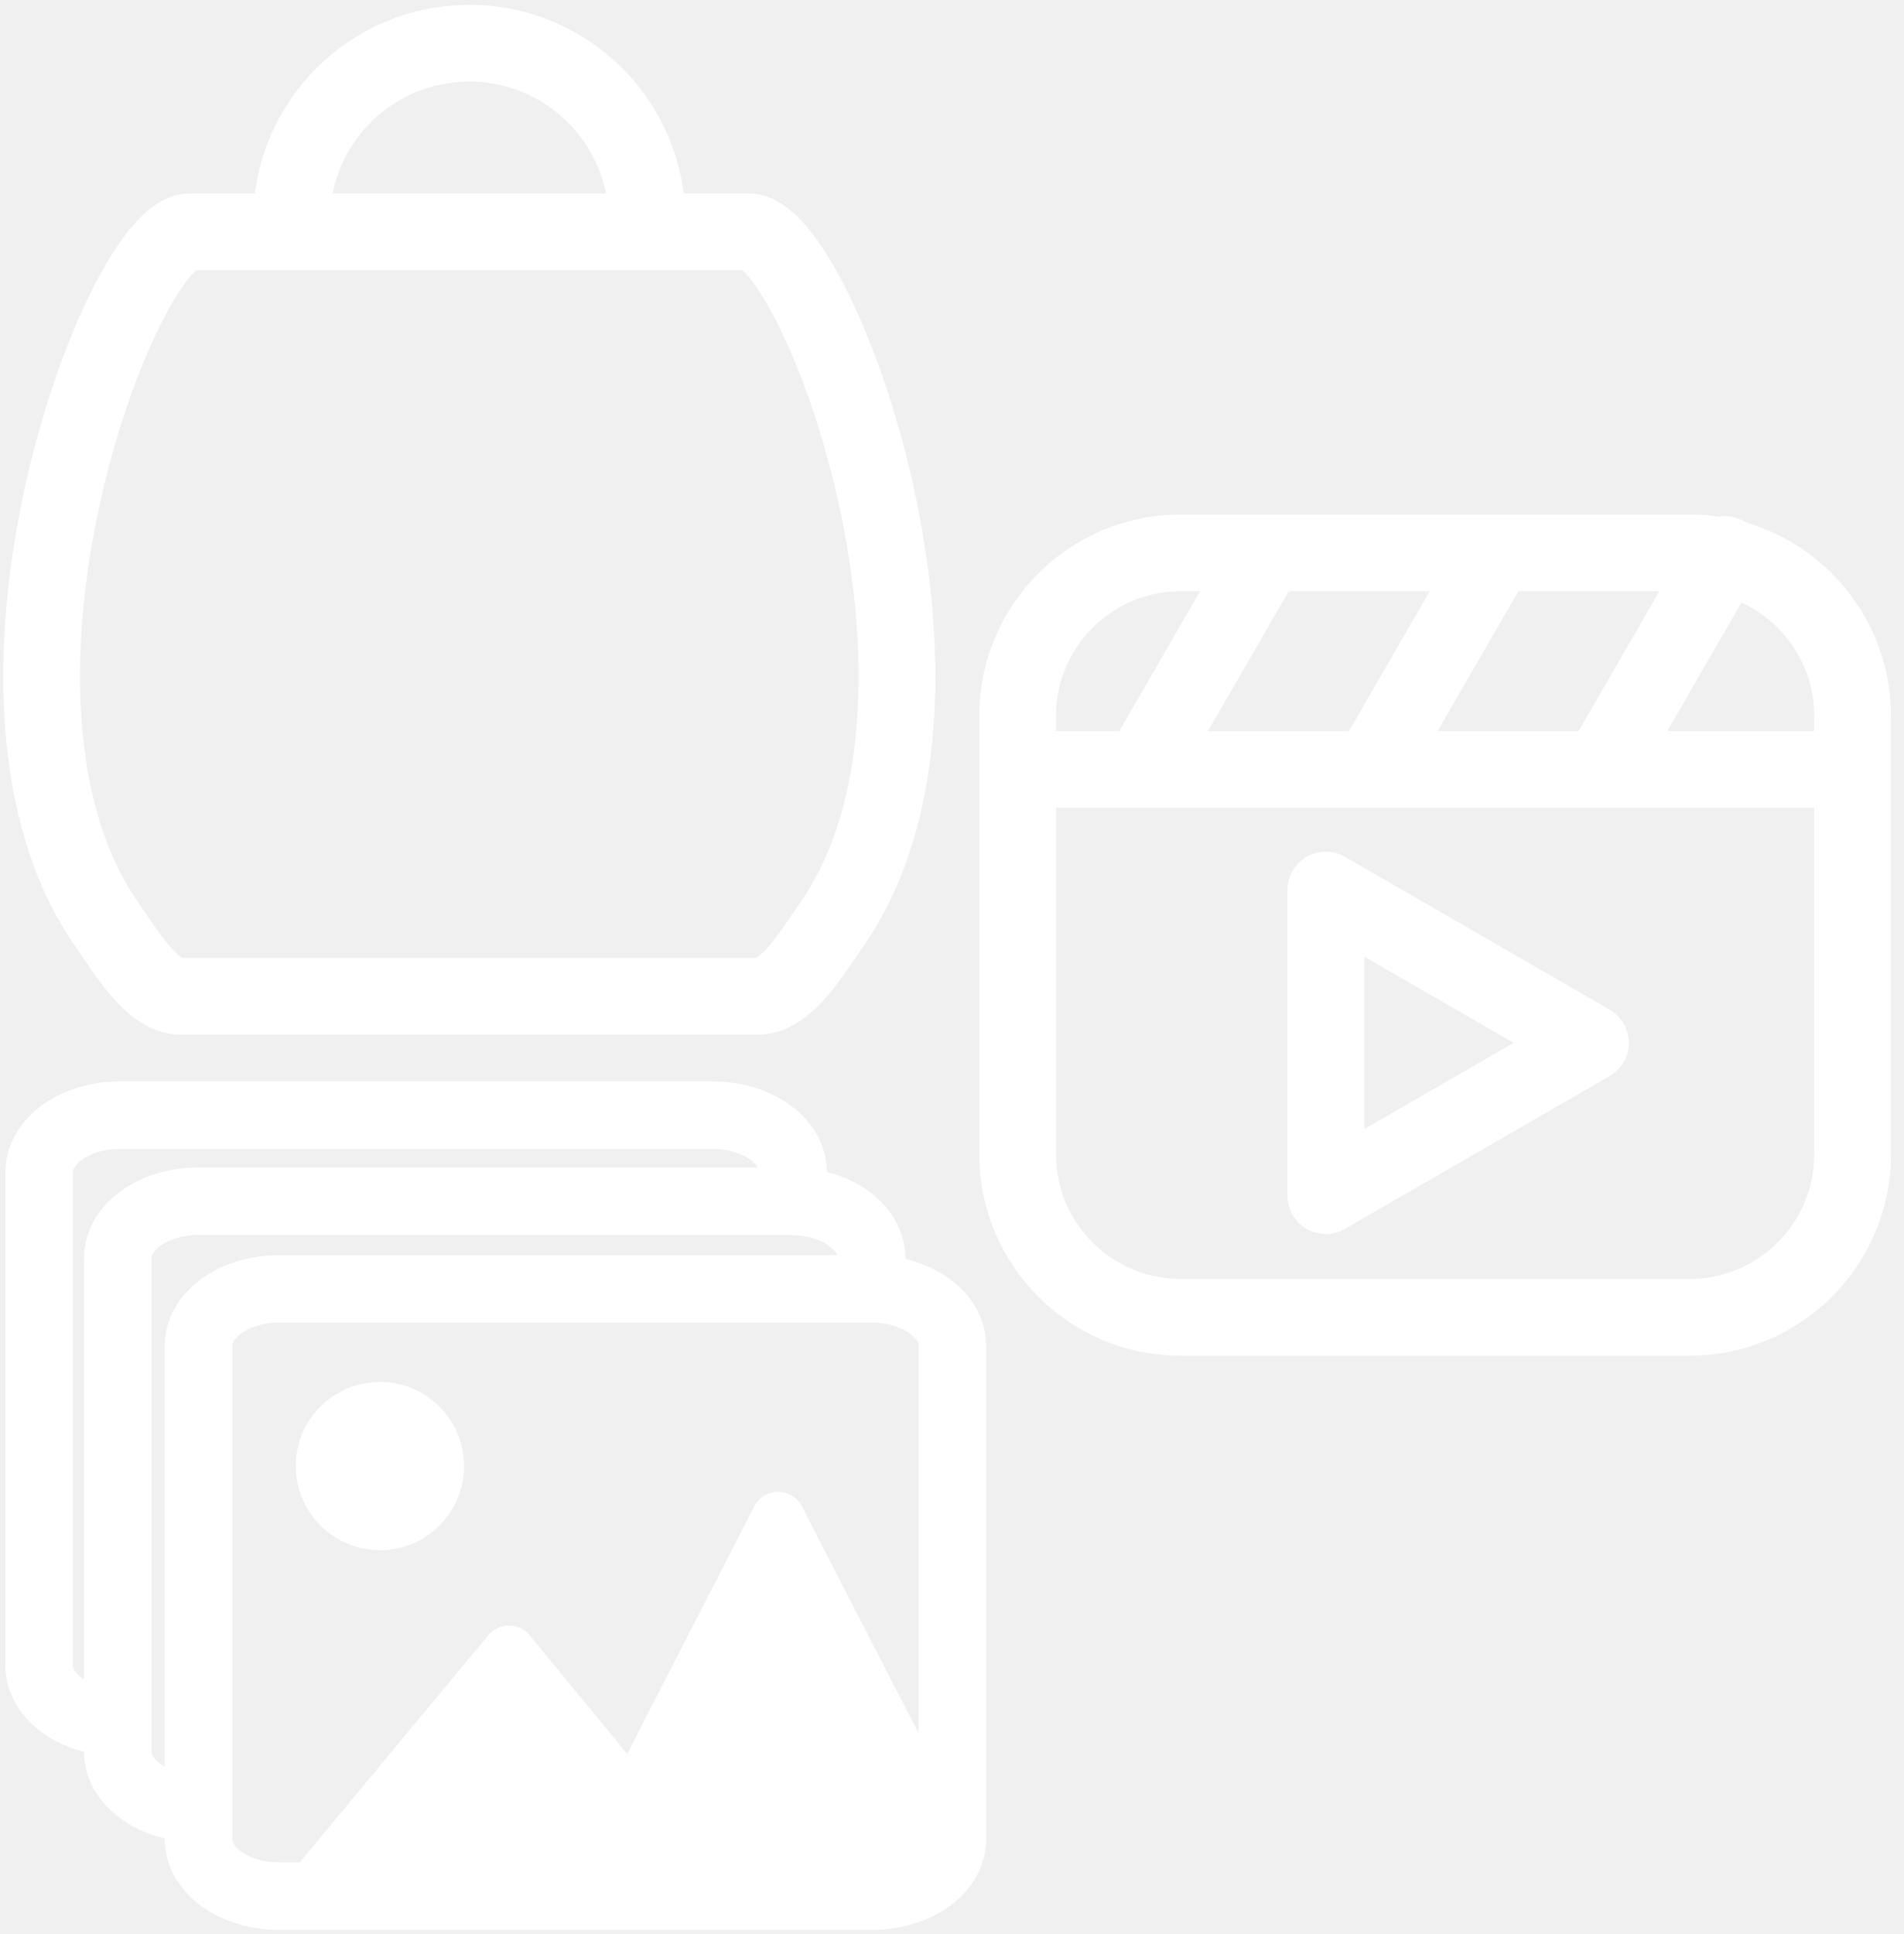
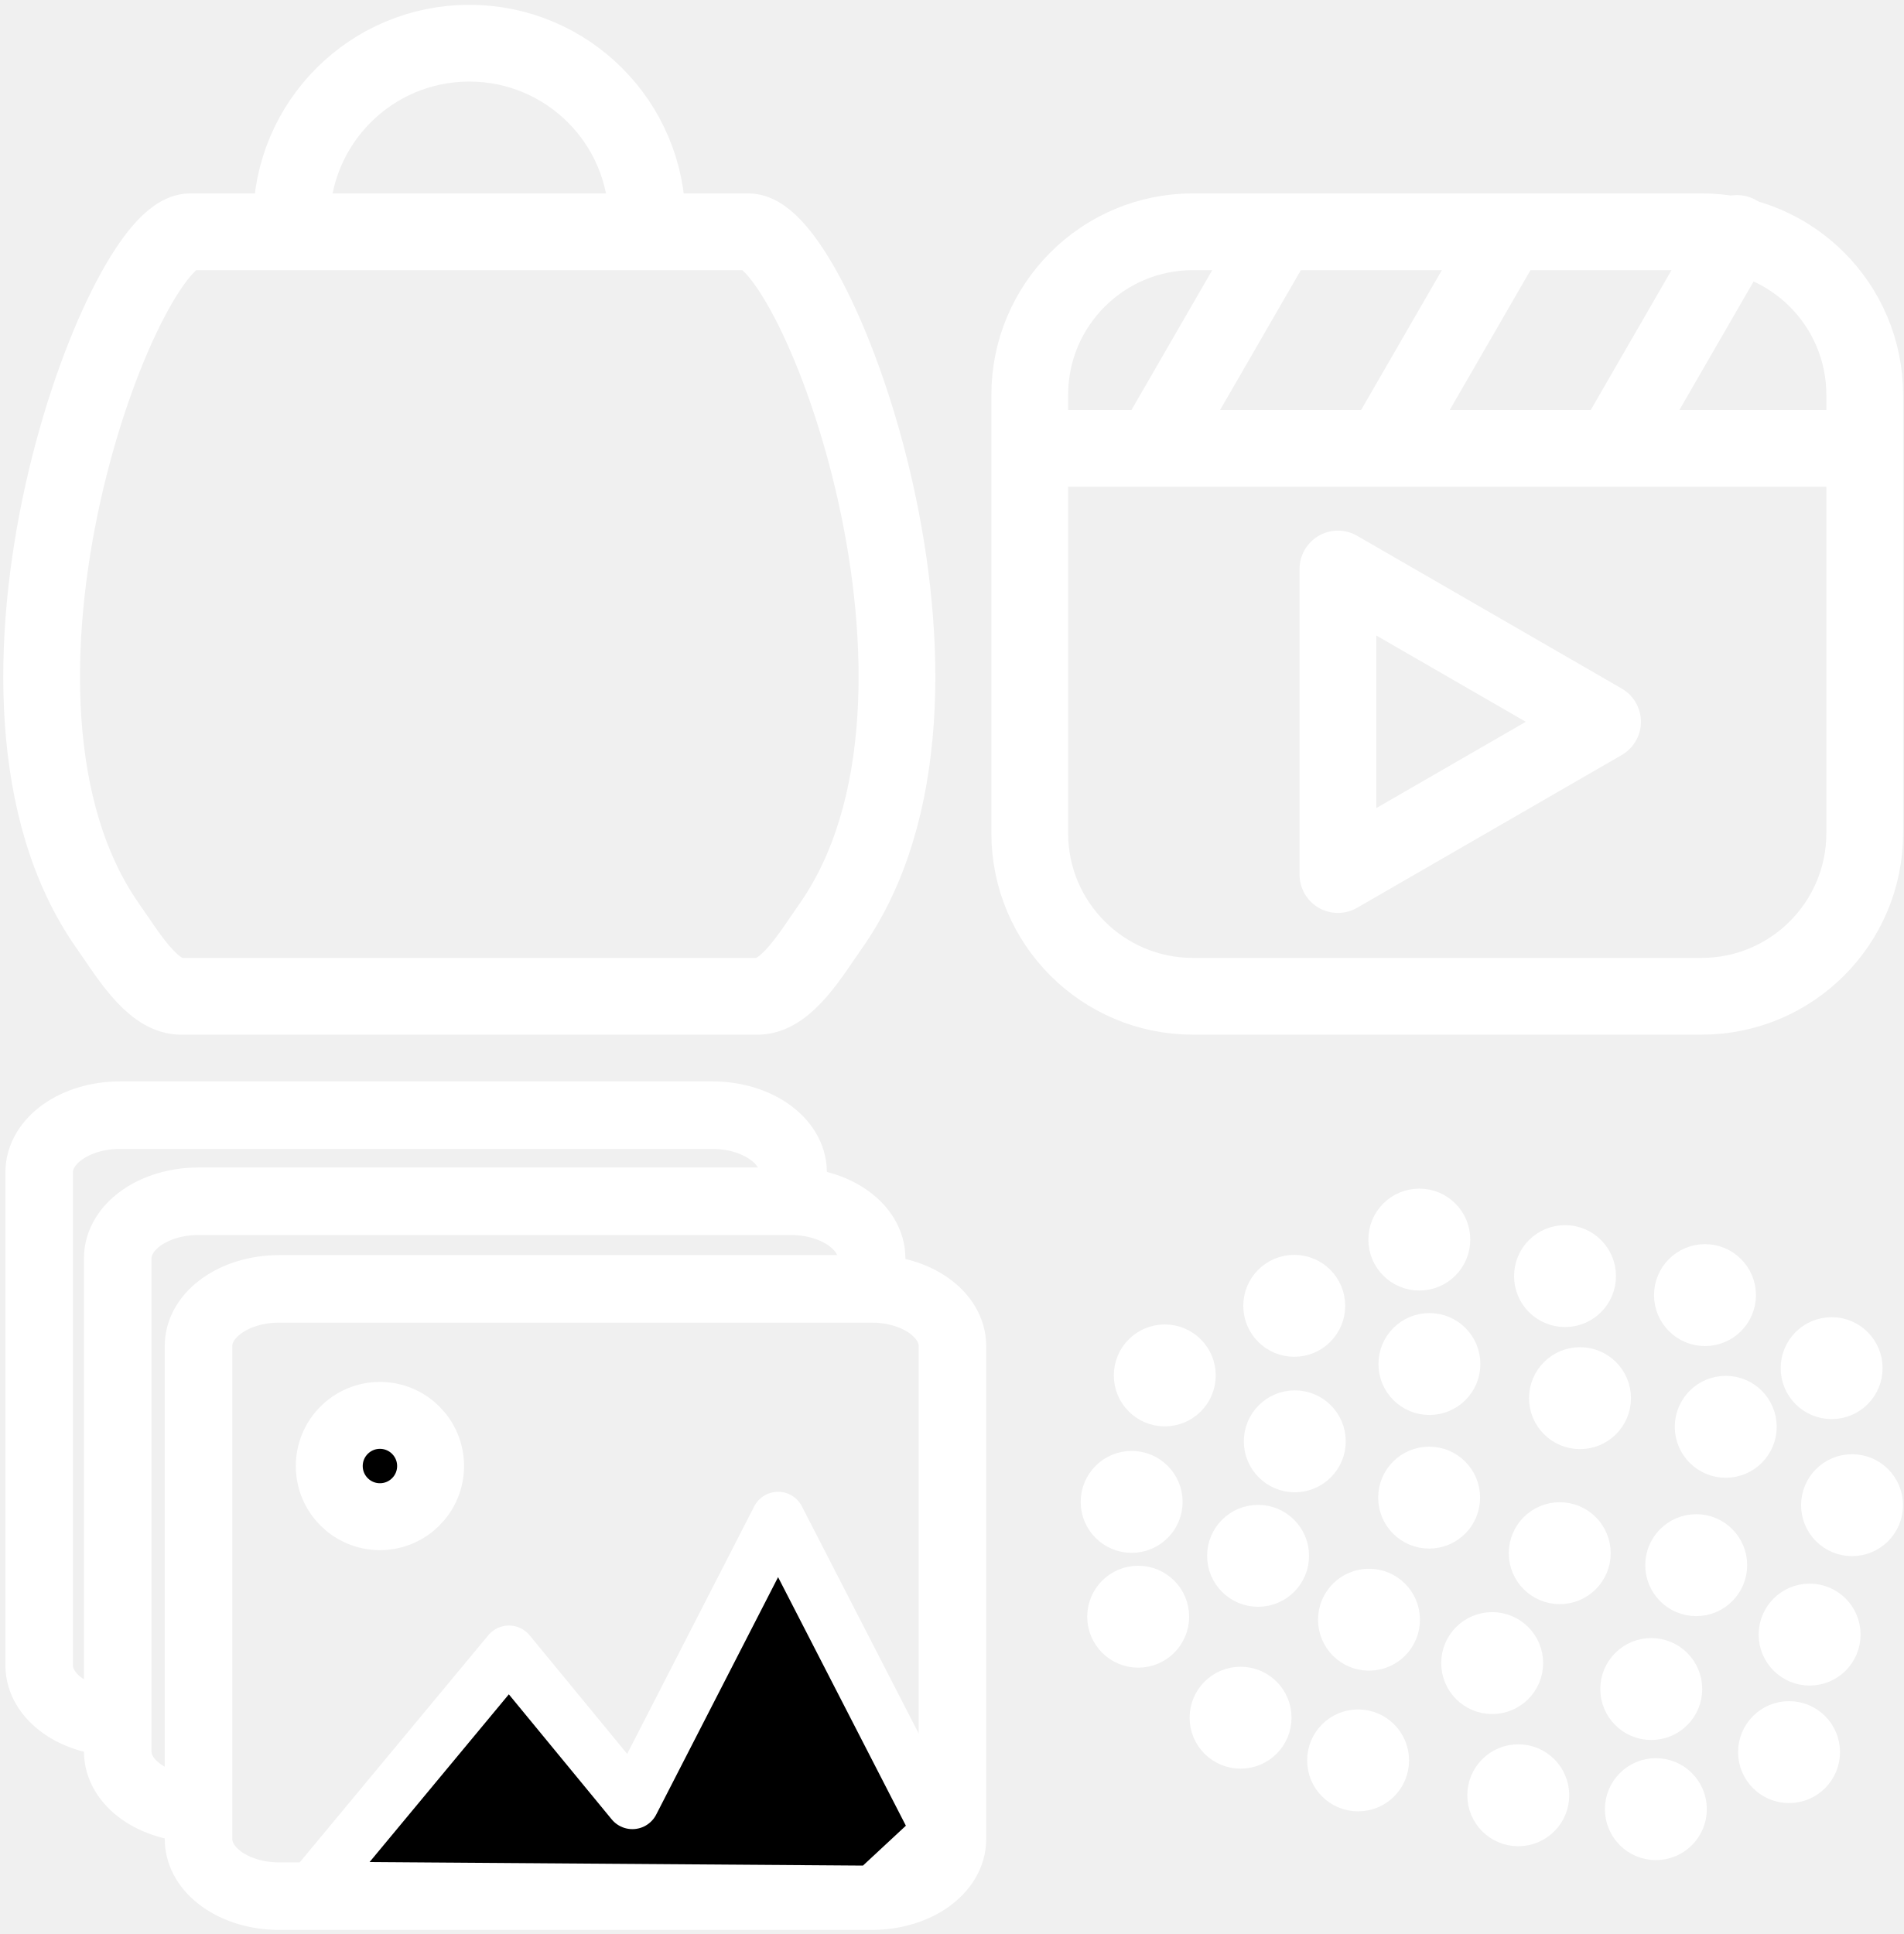
<svg xmlns="http://www.w3.org/2000/svg" width="62mm" height="63mm" version="1.1" viewBox="0 0 62 63">
  <defs>
    <clipPath id="clipPath4029">
      <rect x="39.302" y="-23.741" width="24.557" height="19.782" rx="2.63" ry="1.861" d="m 41.931,-23.741 h 19.297 c 1.457,0 2.63,0.83 2.63,1.861 v 16.06 c 0,1.031 -1.173,1.861 -2.63,1.861 H 41.931 c -1.457,0 -2.63,-0.83 -2.63,-1.861 V -21.88 c 0,-1.031 1.173,-1.861 2.63,-1.861 z" display="none" fill="none" stroke="#FFF" stroke-linecap="round" stroke-linejoin="round" stroke-width="2.2" />
      <path class="powerclip" d="m30.57-32.337h36.757v31.982h-36.757zm11.362 8.596c-1.457 0-2.63 0.83-2.63 1.861v16.06c0 1.031 1.173 1.861 2.63 1.861h19.297c1.457 0 2.63-0.83 2.63-1.861v-16.06c0-1.031-1.173-1.861-2.63-1.861z" fill="none" stroke="#FFF" stroke-linecap="round" stroke-linejoin="round" stroke-width="2.2" />
    </clipPath>
    <clipPath id="clipath_lpe_path-effect4041">
      <rect x="39.302" y="-23.741" width="24.557" height="19.782" rx="2.63" ry="1.861" d="m 41.931,-23.741 h 19.297 c 1.457,0 2.63,0.83 2.63,1.861 v 16.06 c 0,1.031 -1.173,1.861 -2.63,1.861 H 41.931 c -1.457,0 -2.63,-0.83 -2.63,-1.861 V -21.88 c 0,-1.031 1.173,-1.861 2.63,-1.861 z" display="none" fill="none" stroke="#FFF" stroke-linecap="round" stroke-linejoin="round" stroke-width="2.2" />
      <path class="powerclip" d="m30.57-32.337h36.757v31.982h-36.757zm11.362 8.596c-1.457 0-2.63 0.83-2.63 1.861v16.06c0 1.031 1.173 1.861 2.63 1.861h19.297c1.457 0 2.63-0.83 2.63-1.861v-16.06c0-1.031-1.173-1.861-2.63-1.861z" fill="none" stroke="#FFF" stroke-linecap="round" stroke-linejoin="round" stroke-width="2.2" />
    </clipPath>
  </defs>
  <g stroke-linejoin="round">
    <g stroke="#FFF" stroke-linecap="round">
      <path transform="matrix(.70175 0 0 .70175 -20.512 -14.331)" d="m51.011 31.181h-12.952c-3.164 2e-3 -11.317 21.586-3.814 32.241 0.881 1.25 2.005 3.186 3.322 3.247h13.446m0.001-35.488h12.952c3.164 2e-3 11.317 21.586 3.814 32.241-0.881 1.25-2.005 3.186-3.322 3.247h-13.446" fill="none" stroke-width="3.562" />
      <path d="m9.495 7.198a5.791 5.791 0 0 1 5.791-5.791 5.791 5.791 0 0 1 5.791 5.791" fill-opacity="0" stroke-width="2.5" />
-       <rect x="33.146" y="18.009" width="27.197" height="24.904" ry="5.315" fill-opacity="0" stroke-width="2.5" />
+       <rect x="33.541" y="7.55" width="27.197" height="24.904" ry="5.315" fill-opacity="0" stroke-width="2.5" />
    </g>
    <g fill="none" stroke="#FFF" stroke-linecap="round" stroke-width="2.5">
-       <path d="m33.671 25.065h26.24" />
-       <path d="m44.787 24.846 3.916-6.782" />
-       <path d="m37.307 24.846 3.916-6.782" />
-       <path d="m52.267 24.846 3.916-6.782" />
+       <path d="m34.066 14.606h26.24" />
+       <path d="m45.182 14.387 3.916-6.782" />
+       <path d="m37.702 14.387 3.916-6.782" />
+       <path d="m52.662 14.387 3.916-6.782" />
    </g>
    <g stroke-linecap="round">
-       <path transform="matrix(.187 0 0 .187 -5.8796 19.604)" d="m262.37 103.44v-26.612-26.612l46.094 26.612-23.047 13.306z" fill-opacity="0" stroke="#FFF" stroke-width="13.369" />
+       <path transform="matrix(.187 0 0 .187 -5.4845 9.1455)" d="m262.37 103.44v-26.612-26.612l46.094 26.612-23.047 13.306z" fill-opacity="0" stroke="#FFF" stroke-width="13.369" />
      <path x="6.466" y="41.985" width="24.557" height="19.782" rx="2.63" ry="1.861" d="m9.096 41.985h19.297c1.457 0 2.63 0.83 2.63 1.861v16.06c0 1.031-1.173 1.861-2.63 1.861h-19.297c-1.457 0-2.63-0.83-2.63-1.861v-16.06c0-1.031 1.173-1.861 2.63-1.861z" fill="none" stroke="#FFF" stroke-width="2.2" />
-       <circle cx="12.375" cy="47.756" r="1.65" fill="#FFF" stroke="#FFF" stroke-width="2.18" />
+       <circle cx="12.375" cy="47.756" r="1.65" stroke="#FFF" stroke-width="2.18" />
    </g>
    <g>
-       <path d="m10.191 61.516 6.386-7.692 4.021 4.888 4.745-9.245 5.241 10.194-2.136 1.985z" fill="#FFF" stroke="#FFF" stroke-width="1.744" />
+       <path d="m10.191 61.516 6.386-7.692 4.021 4.888 4.745-9.245 5.241 10.194-2.136 1.985z" stroke="#FFF" stroke-width="1.744" />
      <path transform="translate(-32.836 65.368)" x="36.67" y="-26.237" width="24.557" height="19.782" rx="2.63" ry="1.861" d="m39.3-26.237h19.297c1.457 0 2.63 0.83 2.63 1.861v16.06c0 1.031-1.173 1.861-2.63 1.861h-19.297c-1.457 0-2.63-0.83-2.63-1.861v-16.06c0-1.031 1.173-1.861 2.63-1.861z" clip-path="url(#clipPath4029)" fill="none" stroke="#FFF" stroke-linecap="round" stroke-width="2.2" />
      <path transform="translate(-35.394 62.564)" x="36.67" y="-26.237" width="24.557" height="19.782" rx="2.63" ry="1.861" d="m39.3-26.237h19.297c1.457 0 2.63 0.83 2.63 1.861v16.06c0 1.031-1.173 1.861-2.63 1.861h-19.297c-1.457 0-2.63-0.83-2.63-1.861v-16.06c0-1.031 1.173-1.861 2.63-1.861z" clip-path="url(#clipath_lpe_path-effect4041)" fill="none" stroke="#FFF" stroke-linecap="round" stroke-width="2.2" />
    </g>
+     <g stroke="#FFF" fill="#FFF" stroke-linecap="round">
+       <circle cx="40.978" cy="50.681" r="1.16" />
+       <circle cx="44.591" cy="52.762" r="1.16" />
+       <circle cx="37.939" cy="44.804" r="1.16" />
+       <circle cx="46.559" cy="44.433" r="1.16" />
+       <circle cx="46.55" cy="48.785" r="1.16" />
+       <circle cx="51.464" cy="45.545" r="1.16" />
+       <circle cx="48.603" cy="54.175" r="1.16" />
+       <circle cx="56.211" cy="46.478" r="1.16" />
+       <circle cx="50.804" cy="50.595" r="1.16" />
+       <circle cx="44.236" cy="57.345" r="1.16" />
+       <circle cx="42.174" cy="46.951" r="1.16" />
+       <circle cx="49.453" cy="58.481" r="1.16" />
+       <circle cx="53.785" cy="55.02" r="1.16" />
+       <circle cx="50.976" cy="41.569" r="1.16" />
+       <circle cx="40.408" cy="55.954" r="1.16" />
+       <circle cx="55.249" cy="50.985" r="1.16" />
+       <circle cx="37.073" cy="52.664" r="1.16" />
+       <circle cx="53.935" cy="58.933" r="1.16" />
+       <circle cx="42.156" cy="42.537" r="1.16" />
+       <circle cx="58.943" cy="53.247" r="1.16" />
+       <circle cx="60.325" cy="49.031" r="1.16" />
+       <circle cx="46.23" cy="40.379" r="1.16" />
+       <circle cx="55.535" cy="42.188" r="1.16" />
+       <circle cx="59.66" cy="44.567" r="1.16" />
+       <circle cx="36.86" cy="48.924" r="1.16" />
+       <circle cx="58.273" cy="57.075" r="1.16" />
+     </g>
  </g>
</svg>
